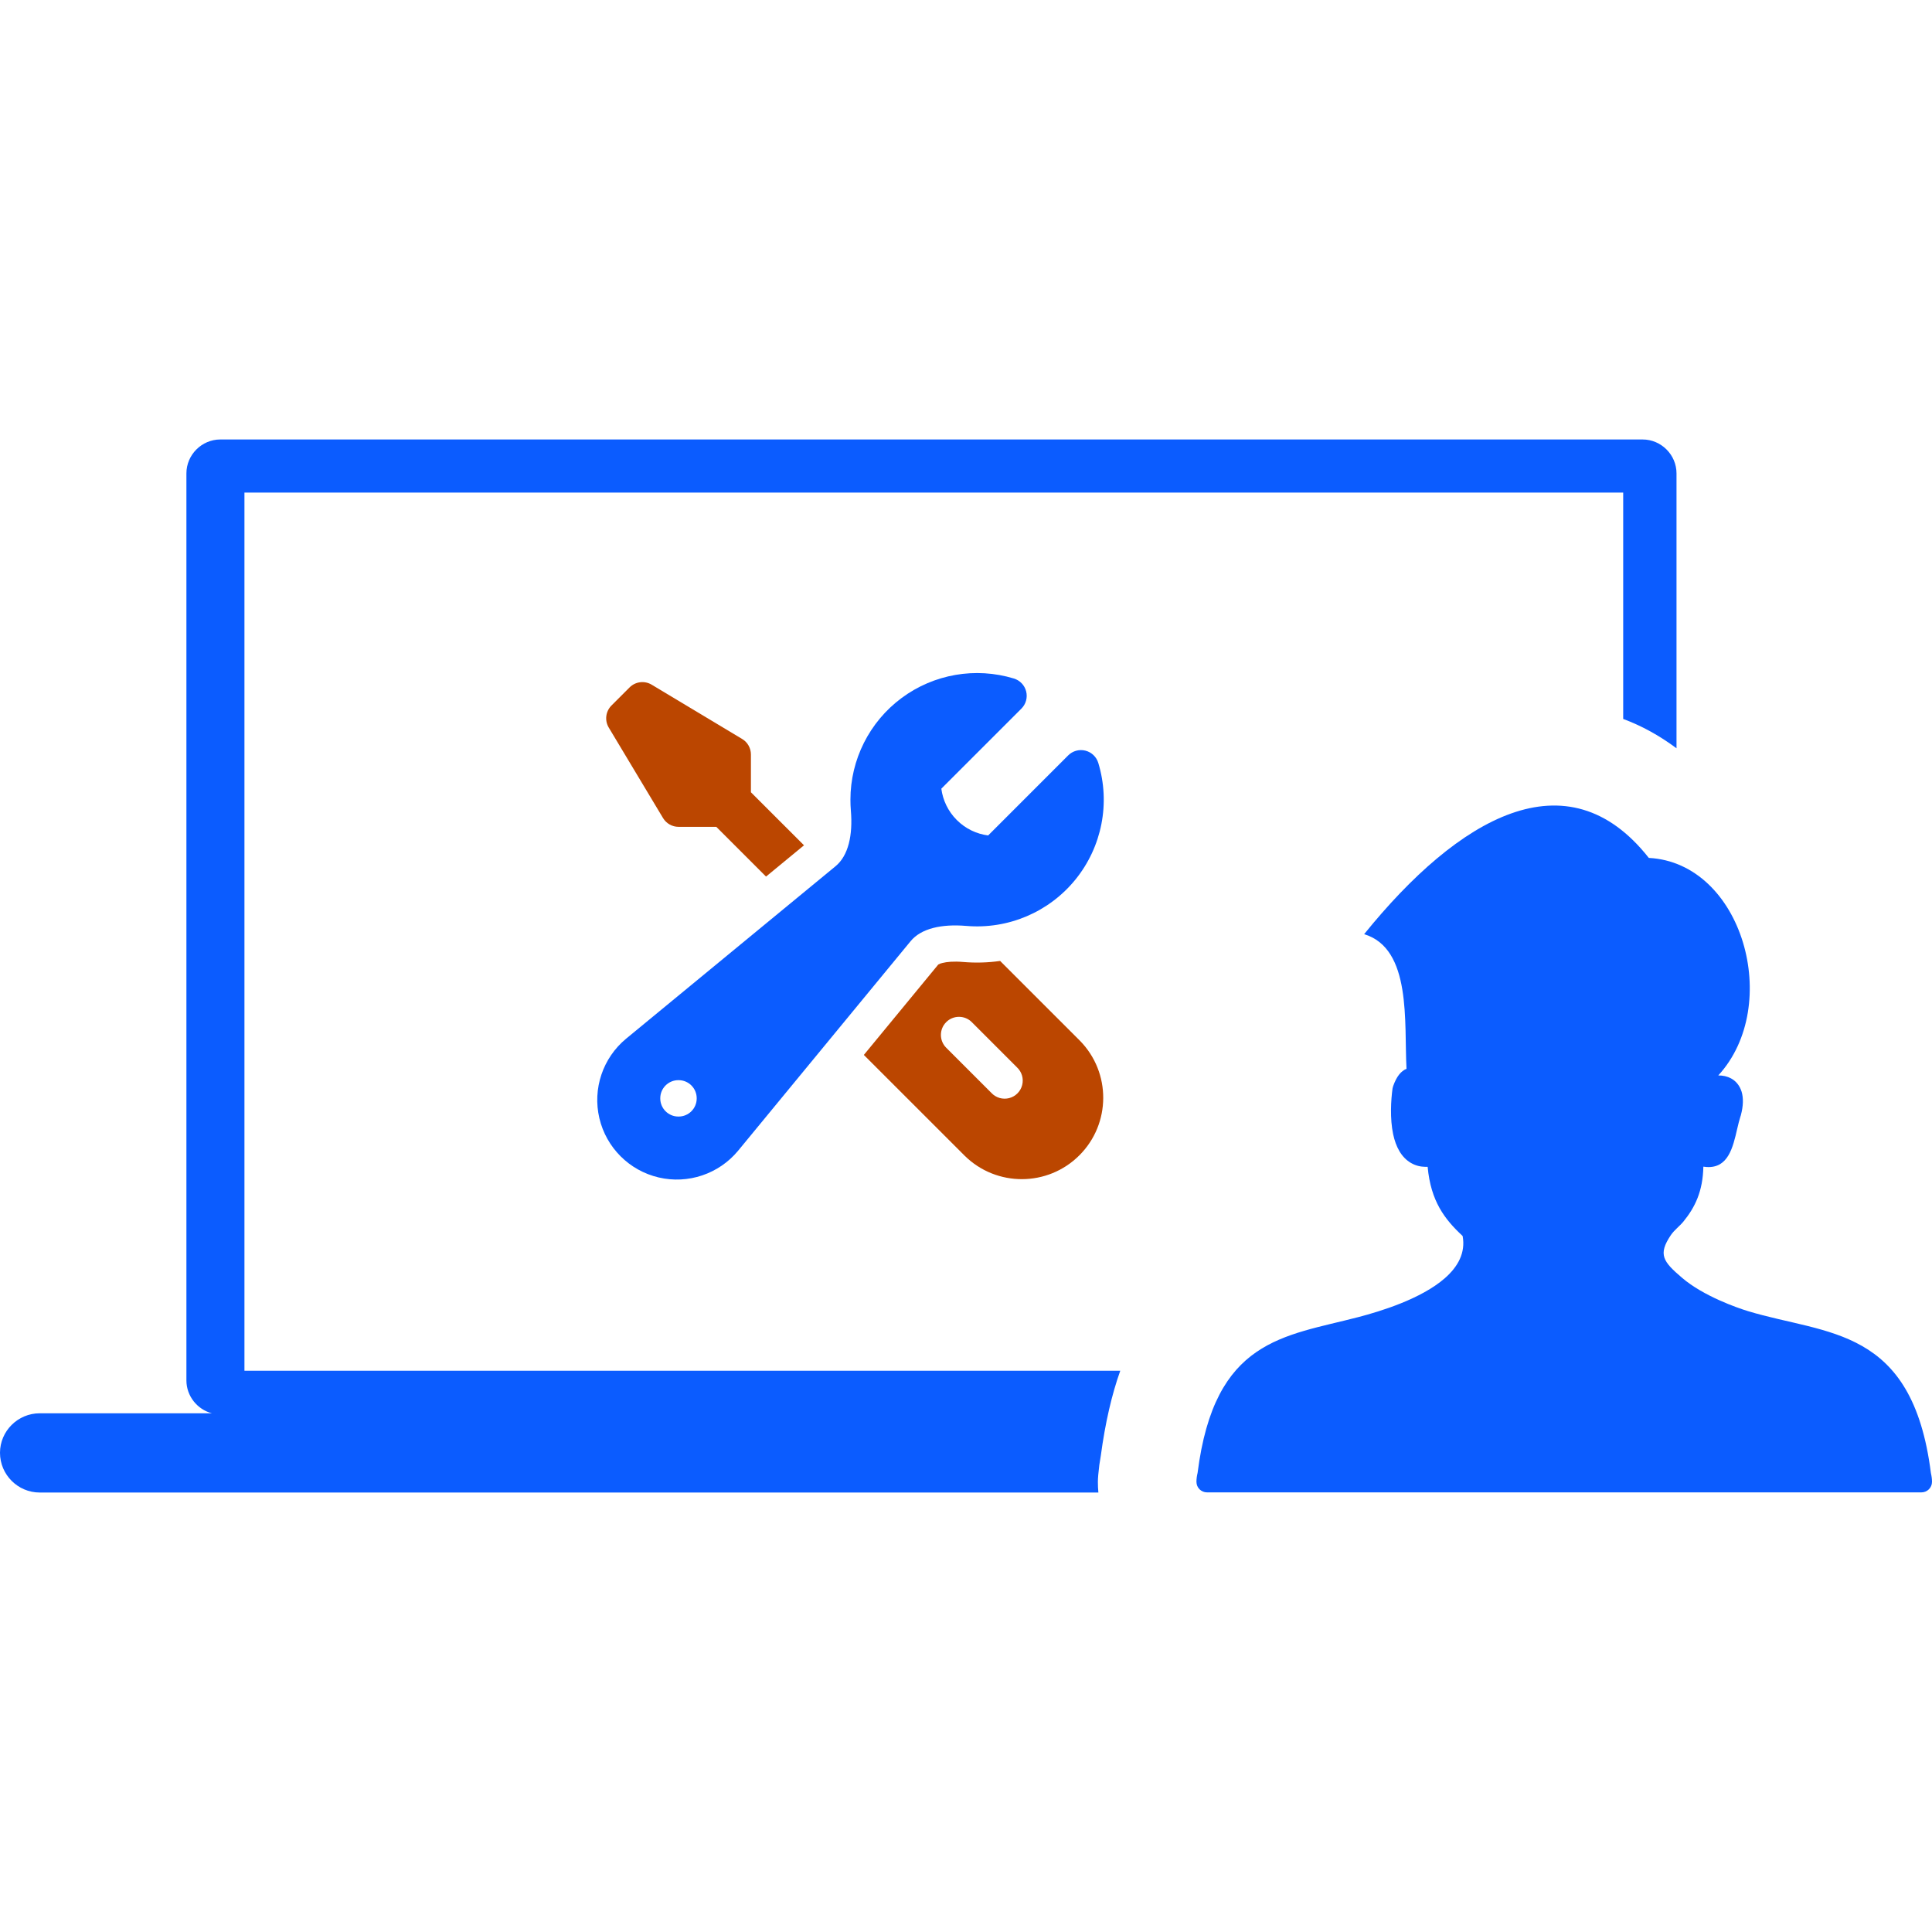
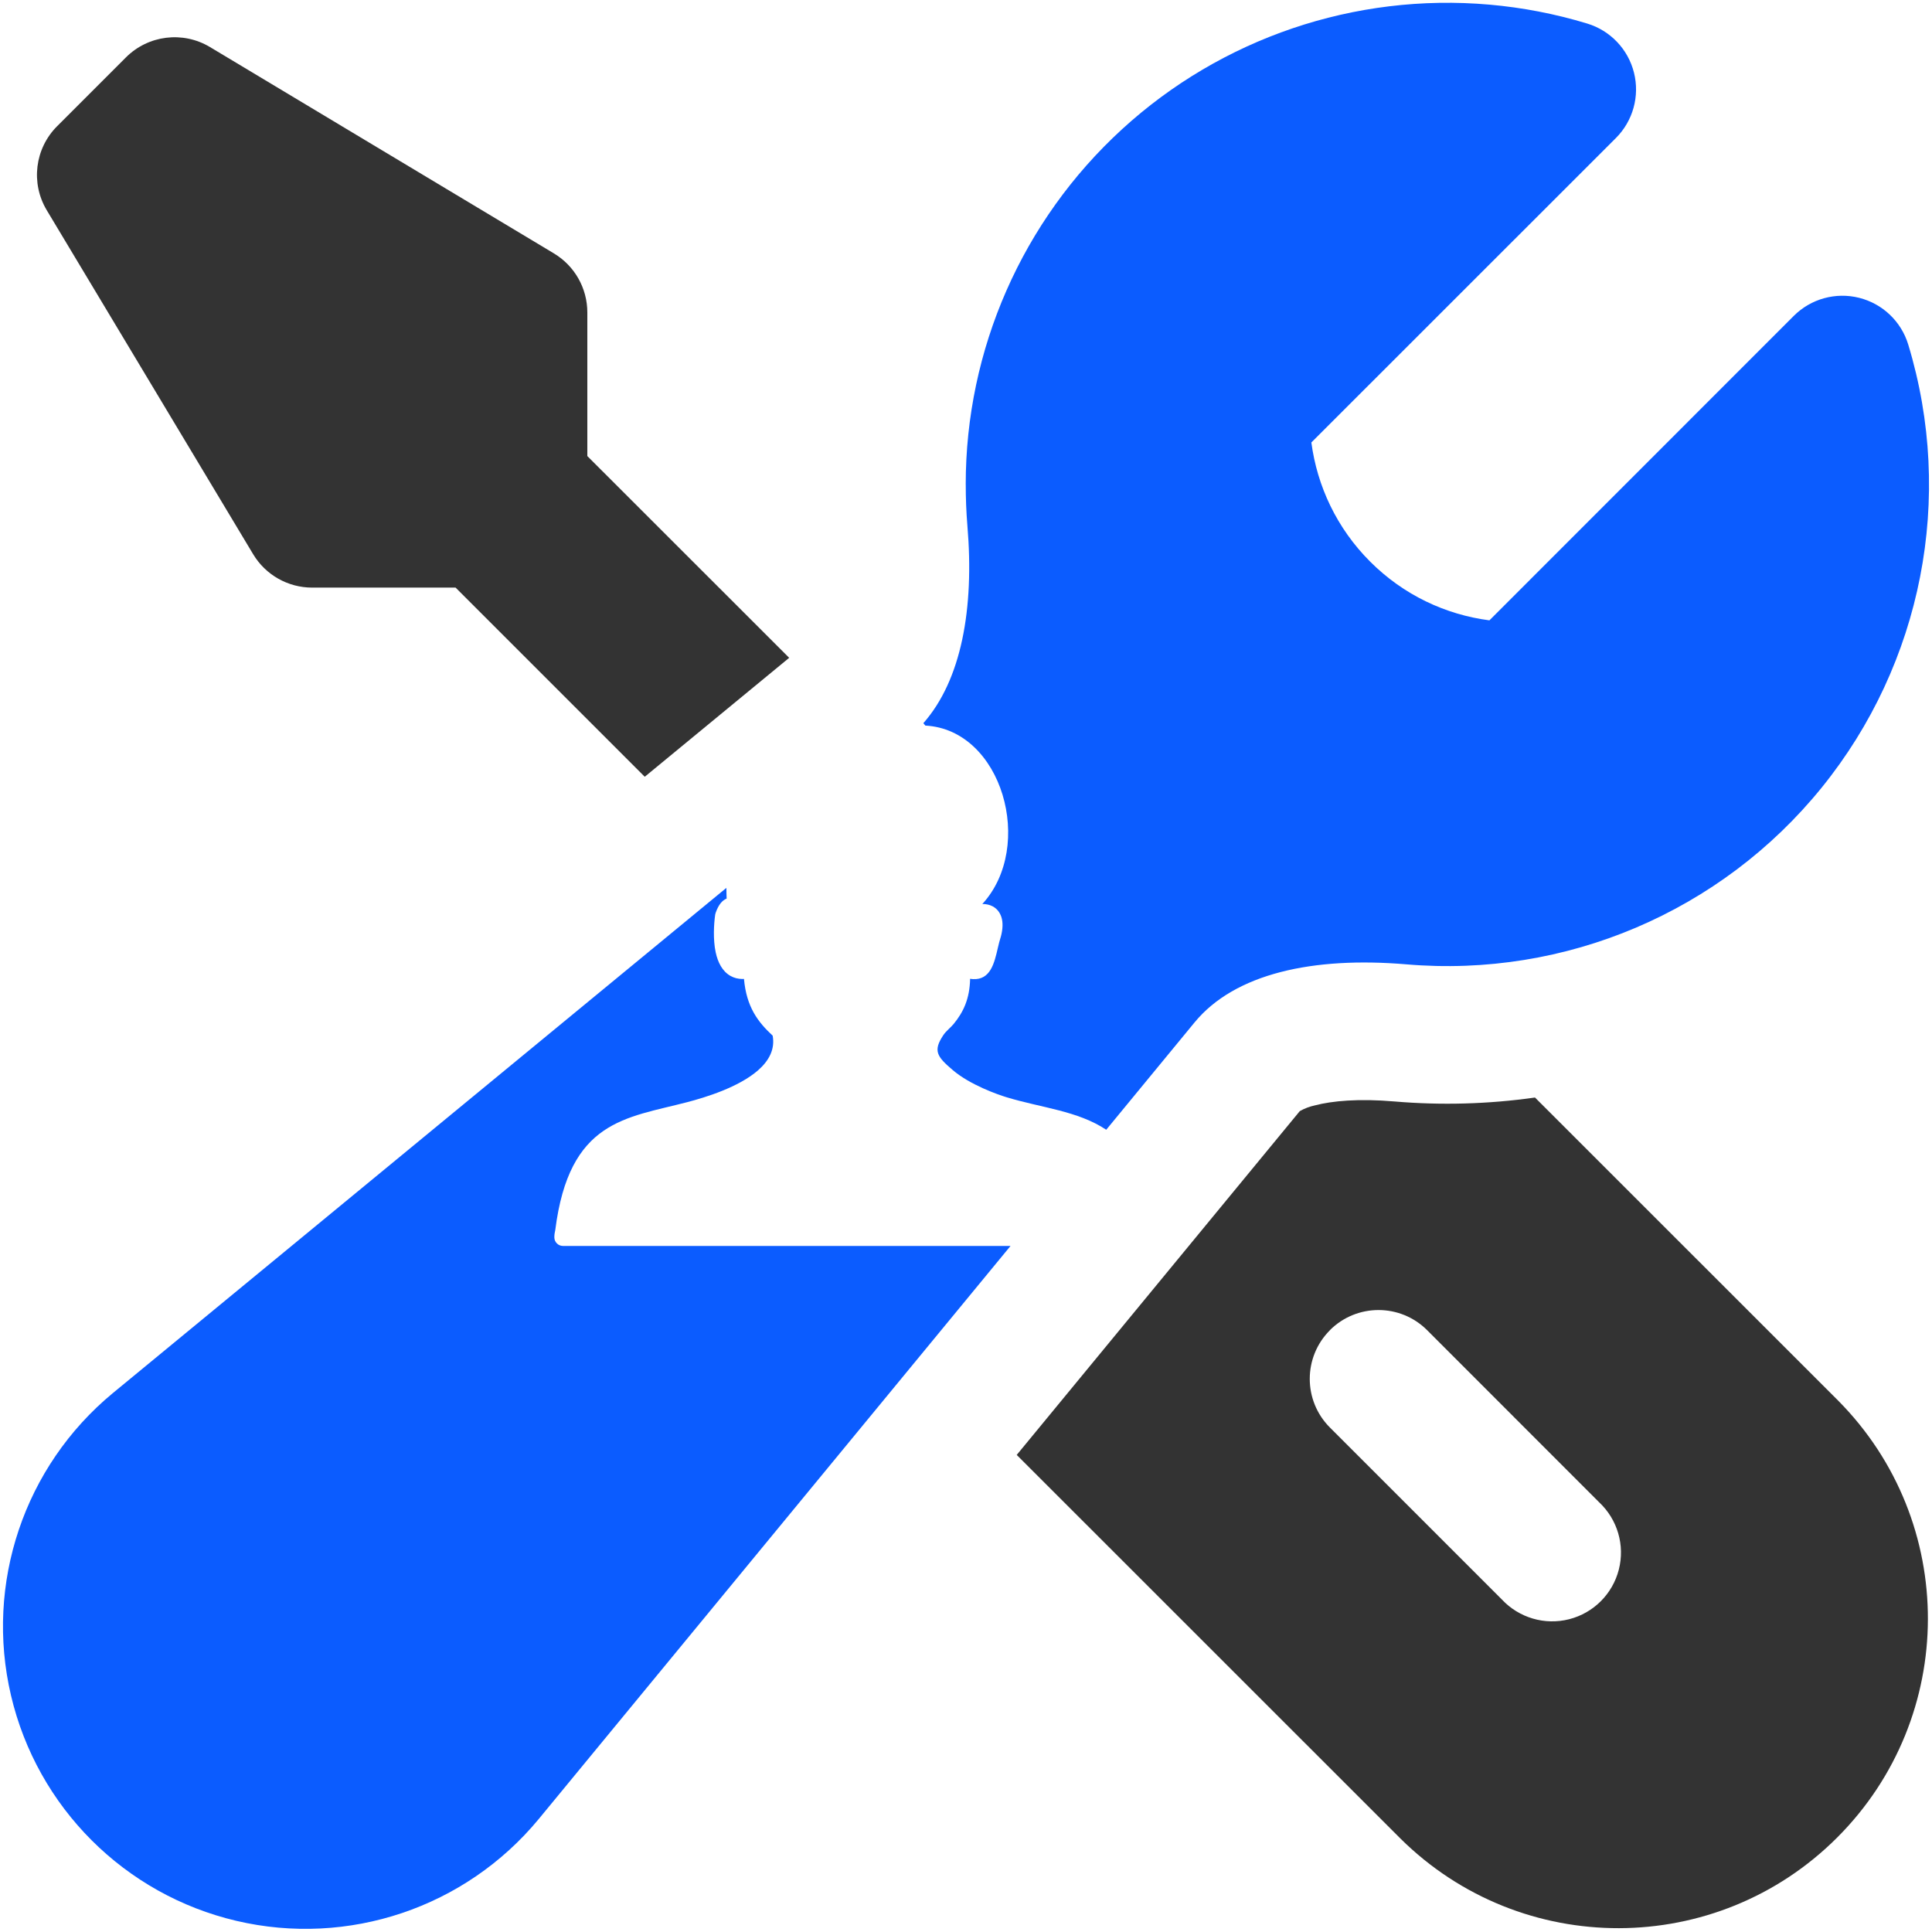
- <svg xmlns="http://www.w3.org/2000/svg" viewBox="0 0 300 300" fill="currentColor" class="w-6 h-6" version="1.1" id="svg8" width="300" height="300">
+ <svg xmlns="http://www.w3.org/2000/svg" viewBox="0 0 346 346" fill="currentColor" class="w-6 h-6" version="1.1" id="svg8" width="346" height="346">
  <defs id="defs12" />
-   <g id="g612" transform="matrix(1.035675,0,0,1.035675,-226.4184,-23.57668)">
-     <g id="g4186" transform="matrix(1.336116,0,0,1.336116,-71.23681,-56.33219)">
-       <g id="g4650" transform="matrix(0.5859383,0,0,0.5859383,76.38647,61.40927)">
-         <path d="m 247.486,266.888 h 32.968 c -2.782,-0.723 -4.878,-3.295 -4.878,-6.294 V 86.889 c 0,-3.563 2.934,-6.497 6.497,-6.497 h 272.377 c 3.563,0 6.497,2.934 6.497,6.497 V 139.534 c -3.31,-2.471 -6.721,-4.321 -10.211,-5.622 V 90.567 H 286.69 V 258.744 h 167.729 c -1.612,4.524 -2.869,9.893 -3.729,16.289 l -0.282,1.763 c -0.166,1.344 -0.275,2.486 -0.275,3.223 0,0.687 0.029,1.373 0.094,2.045 H 247.486 c -4.191,0 -7.61,-3.418 -7.61,-7.61 0,-4.155 3.418,-7.566 7.61,-7.566 z m 253.638,-91.756 c 18.059,-22.323 38.879,-34.464 54.517,-14.605 17.958,0.939 25.662,28.213 13.304,41.661 0.882,-0.007 1.72,0.173 2.443,0.564 0.939,0.513 1.648,1.351 2.023,2.537 0.354,1.171 0.354,2.688 -0.152,4.56 l -0.08,0.238 c -0.21,0.636 -0.405,1.467 -0.607,2.32 -0.824,3.592 -1.734,7.545 -5.825,7.321 l -0.658,-0.072 c -0.094,4.683 -1.575,7.776 -3.837,10.536 -0.723,0.882 -1.72,1.583 -2.399,2.587 -2.479,3.7 -1.503,5.044 2.168,8.173 4.069,3.483 10.551,5.745 12.603,6.367 15.104,4.596 31.486,2.862 35.042,31.016 0.13,0.556 0.21,1.113 0.21,1.684 0,1.113 -0.903,2.016 -2.023,2.016 H 471.033 c -1.12,0 -2.023,-0.903 -2.023,-2.016 0,-0.578 0.08,-1.149 0.217,-1.705 3.245,-25.669 16.506,-26.117 30.785,-29.846 4.264,-1.113 12.04,-3.483 16.578,-7.458 2.486,-2.182 3.996,-4.863 3.396,-8.079 -3.447,-3.201 -6.099,-6.656 -6.699,-13.246 l -0.412,0.007 c -0.961,-0.015 -1.886,-0.231 -2.746,-0.723 -1.901,-1.084 -2.941,-3.151 -3.447,-5.514 -0.636,-2.999 -0.426,-6.555 -0.116,-8.795 l 0.116,-0.434 c 0.665,-1.872 1.503,-2.876 2.558,-3.31 -0.477,-8.903 1.033,-23.017 -8.115,-25.784 z m -92.695,94.596 h 21.376 c 4.827,0 4.827,7.306 0,7.306 h -21.376 c -4.827,0 -4.849,-7.306 0,-7.306 z" id="path4670" style="fill:#0b5cff;fill-opacity:1;stroke-width:0.723" />
-         <g id="g298" transform="matrix(0.6068917,0,0,0.6068917,222.5995,71.92102)">
-           <g id="g4121" transform="matrix(1.466894,0,0,1.466894,-168.0018,-78.25043)">
-             <path fill-rule="evenodd" d="m 316.882,140.359 a 27.245,27.245 0 0 1 35.159,-26.077 3.892,3.892 0 0 1 1.624,6.476 l -17.229,17.224 c 0.328,2.465 1.432,4.847 3.326,6.741 1.894,1.894 4.276,2.999 6.746,3.321 l 17.219,-17.224 a 3.892,3.892 0 0 1 6.476,1.624 27.245,27.245 0 0 1 -28.397,35.06 c -5.283,-0.446 -9.704,0.519 -11.983,3.29 l -37.104,45.07 a 17.115,17.115 0 1 1 -24.1,-24.095 l 45.065,-37.11 c 2.766,-2.283 3.736,-6.7 3.29,-11.982 a 27.722,27.722 0 0 1 -0.091,-2.32 z m -40.908,64.219 a 3.892,3.892 0 0 1 3.892,-3.892 h 0.054 a 3.892,3.892 0 0 1 3.892,3.892 v 0.043 a 3.892,3.892 0 0 1 -3.892,3.892 h -0.054 a 3.892,3.892 0 0 1 -3.892,-3.892 z" clip-rule="evenodd" id="path4667" style="fill:#0b5cff;fill-opacity:1;stroke-width:5.189" />
-             <path d="M 306.897,150.167 295.475,138.75 v -8.127 a 3.892,3.892 0 0 0 -1.889,-3.337 l -19.461,-11.676 a 3.892,3.892 0 0 0 -4.753,0.586 l -3.892,3.892 a 3.892,3.892 0 0 0 -0.586,4.753 l 11.676,19.46 a 3.892,3.892 0 0 0 3.337,1.889 h 8.116 l 10.701,10.701 8.173,-6.731 z" id="path4664" style="fill:#bb4600;fill-opacity:1;stroke-width:5.189" />
-             <path fill-rule="evenodd" d="m 319.767,195.258 21.707,21.702 a 17.515,17.515 0 0 0 24.769,-24.769 l -17.156,-17.151 a 35.304,35.304 0 0 1 -7.94,0.223 c -2.045,-0.176 -3.539,-0.032 -4.5,0.218 a 3.057,3.057 0 0 0 -0.866,0.327 z m 17.717,-7.058 a 3.892,3.892 0 0 1 5.501,0 l 9.73,9.735 a 3.892,3.892 0 1 1 -5.501,5.501 l -9.73,-9.73 a 3.892,3.892 0 0 1 0,-5.501 z" clip-rule="evenodd" id="path4661" style="fill:#bb4600;fill-opacity:1;stroke-width:5.189" />
-           </g>
-         </g>
-       </g>
-     </g>
+   <g id="g327" transform="matrix(1.618402,0,0,1.618402,0.09929487,-106.9841)">
+     <path id="path4667" style="fill:#0b5cff;fill-opacity:1;stroke-width:10.151" d="m 164.746,66.617 a 53.291,53.291 0 0 0 -57.943,53.102 h 0.004 a 54.225,54.225 0 0 0 0.18,4.537 c 0.782,9.251 -0.681,17.118 -4.873,21.875 0.074,0.09 0.149,0.172 0.223,0.266 8.51,0.445 12.161,13.369 6.305,19.742 0.418,-0.005 0.816,0.083 1.158,0.268 0.445,0.243 0.781,0.641 0.959,1.203 0.168,0.555 0.167,1.273 -0.072,2.16 l -0.037,0.113 c -0.099,0.301 -0.193,0.696 -0.289,1.1 -0.39,1.702 -0.821,3.575 -2.76,3.469 l -0.312,-0.035 c -0.045,2.219 -0.746,3.686 -1.818,4.994 -0.342,0.418 -0.815,0.751 -1.137,1.227 -1.175,1.753 -0.712,2.39 1.027,3.873 1.928,1.651 5,2.721 5.973,3.016 3.846,1.17 7.859,1.493 11.018,3.594 L 132.119,179.252 c 4.456,-5.42 13.104,-7.308 23.438,-6.436 a 53.291,53.291 0 0 0 55.545,-68.578 7.613,7.613 0 0 0 -12.668,-3.178 l -33.68,33.691 c -4.832,-0.629 -9.491,-2.791 -13.195,-6.496 -3.706,-3.705 -5.867,-8.366 -6.508,-13.188 l 33.701,-33.689 a 7.613,7.613 0 0 0 -3.178,-12.668 53.291,53.291 0 0 0 -10.828,-2.094 z M 80.318,164.355 12.402,220.281 a 33.477,33.477 0 1 0 47.139,47.129 L 111.762,203.979 H 62.24 c -0.531,3e-5 -0.959,-0.428 -0.959,-0.955 0,-0.274 0.038,-0.545 0.104,-0.809 1.538,-12.164 7.823,-12.377 14.59,-14.145 2.021,-0.527 5.705,-1.65 7.855,-3.533 1.178,-1.034 1.894,-2.306 1.609,-3.83 -1.633,-1.517 -2.89,-3.154 -3.174,-6.277 l -0.195,0.006 c -0.455,-0.007 -0.895,-0.109 -1.303,-0.342 -0.901,-0.514 -1.393,-1.493 -1.633,-2.613 -0.301,-1.421 -0.202,-3.106 -0.055,-4.168 l 0.055,-0.205 c 0.315,-0.887 0.713,-1.363 1.213,-1.568 -0.019,-0.356 -0.02,-0.797 -0.029,-1.184 z" />
+     <path d="M 87.273,138.903 64.931,116.572 V 100.676 A 7.613,7.613 0 0 0 61.237,94.149 L 23.171,71.31 a 7.613,7.613 0 0 0 -9.298,1.147 l -7.613,7.613 a 7.613,7.613 0 0 0 -1.147,9.298 l 22.839,38.065 a 7.613,7.613 0 0 0 6.527,3.695 h 15.875 l 20.931,20.931 15.987,-13.165 z" id="path4664" style="fill:#333333;fill-opacity:1;stroke-width:10.151" />
+     <path fill-rule="evenodd" d="m 112.447,227.103 42.46,42.45 a 34.259,34.259 0 0 0 48.449,-48.449 l -33.558,-33.548 a 69.055,69.055 0 0 1 -15.531,0.436 c -4,-0.345 -6.923,-0.063 -8.801,0.427 a 5.979,5.979 0 0 0 -1.695,0.639 z m 34.654,-13.805 a 7.613,7.613 0 0 1 10.76,0 l 19.032,19.043 a 7.613,7.613 0 1 1 -10.76,10.76 l -19.032,-19.033 a 7.613,7.613 0 0 1 0,-10.76 z" clip-rule="evenodd" id="path4661" style="fill:#333333;fill-opacity:1;stroke-width:10.151" />
  </g>
</svg>
